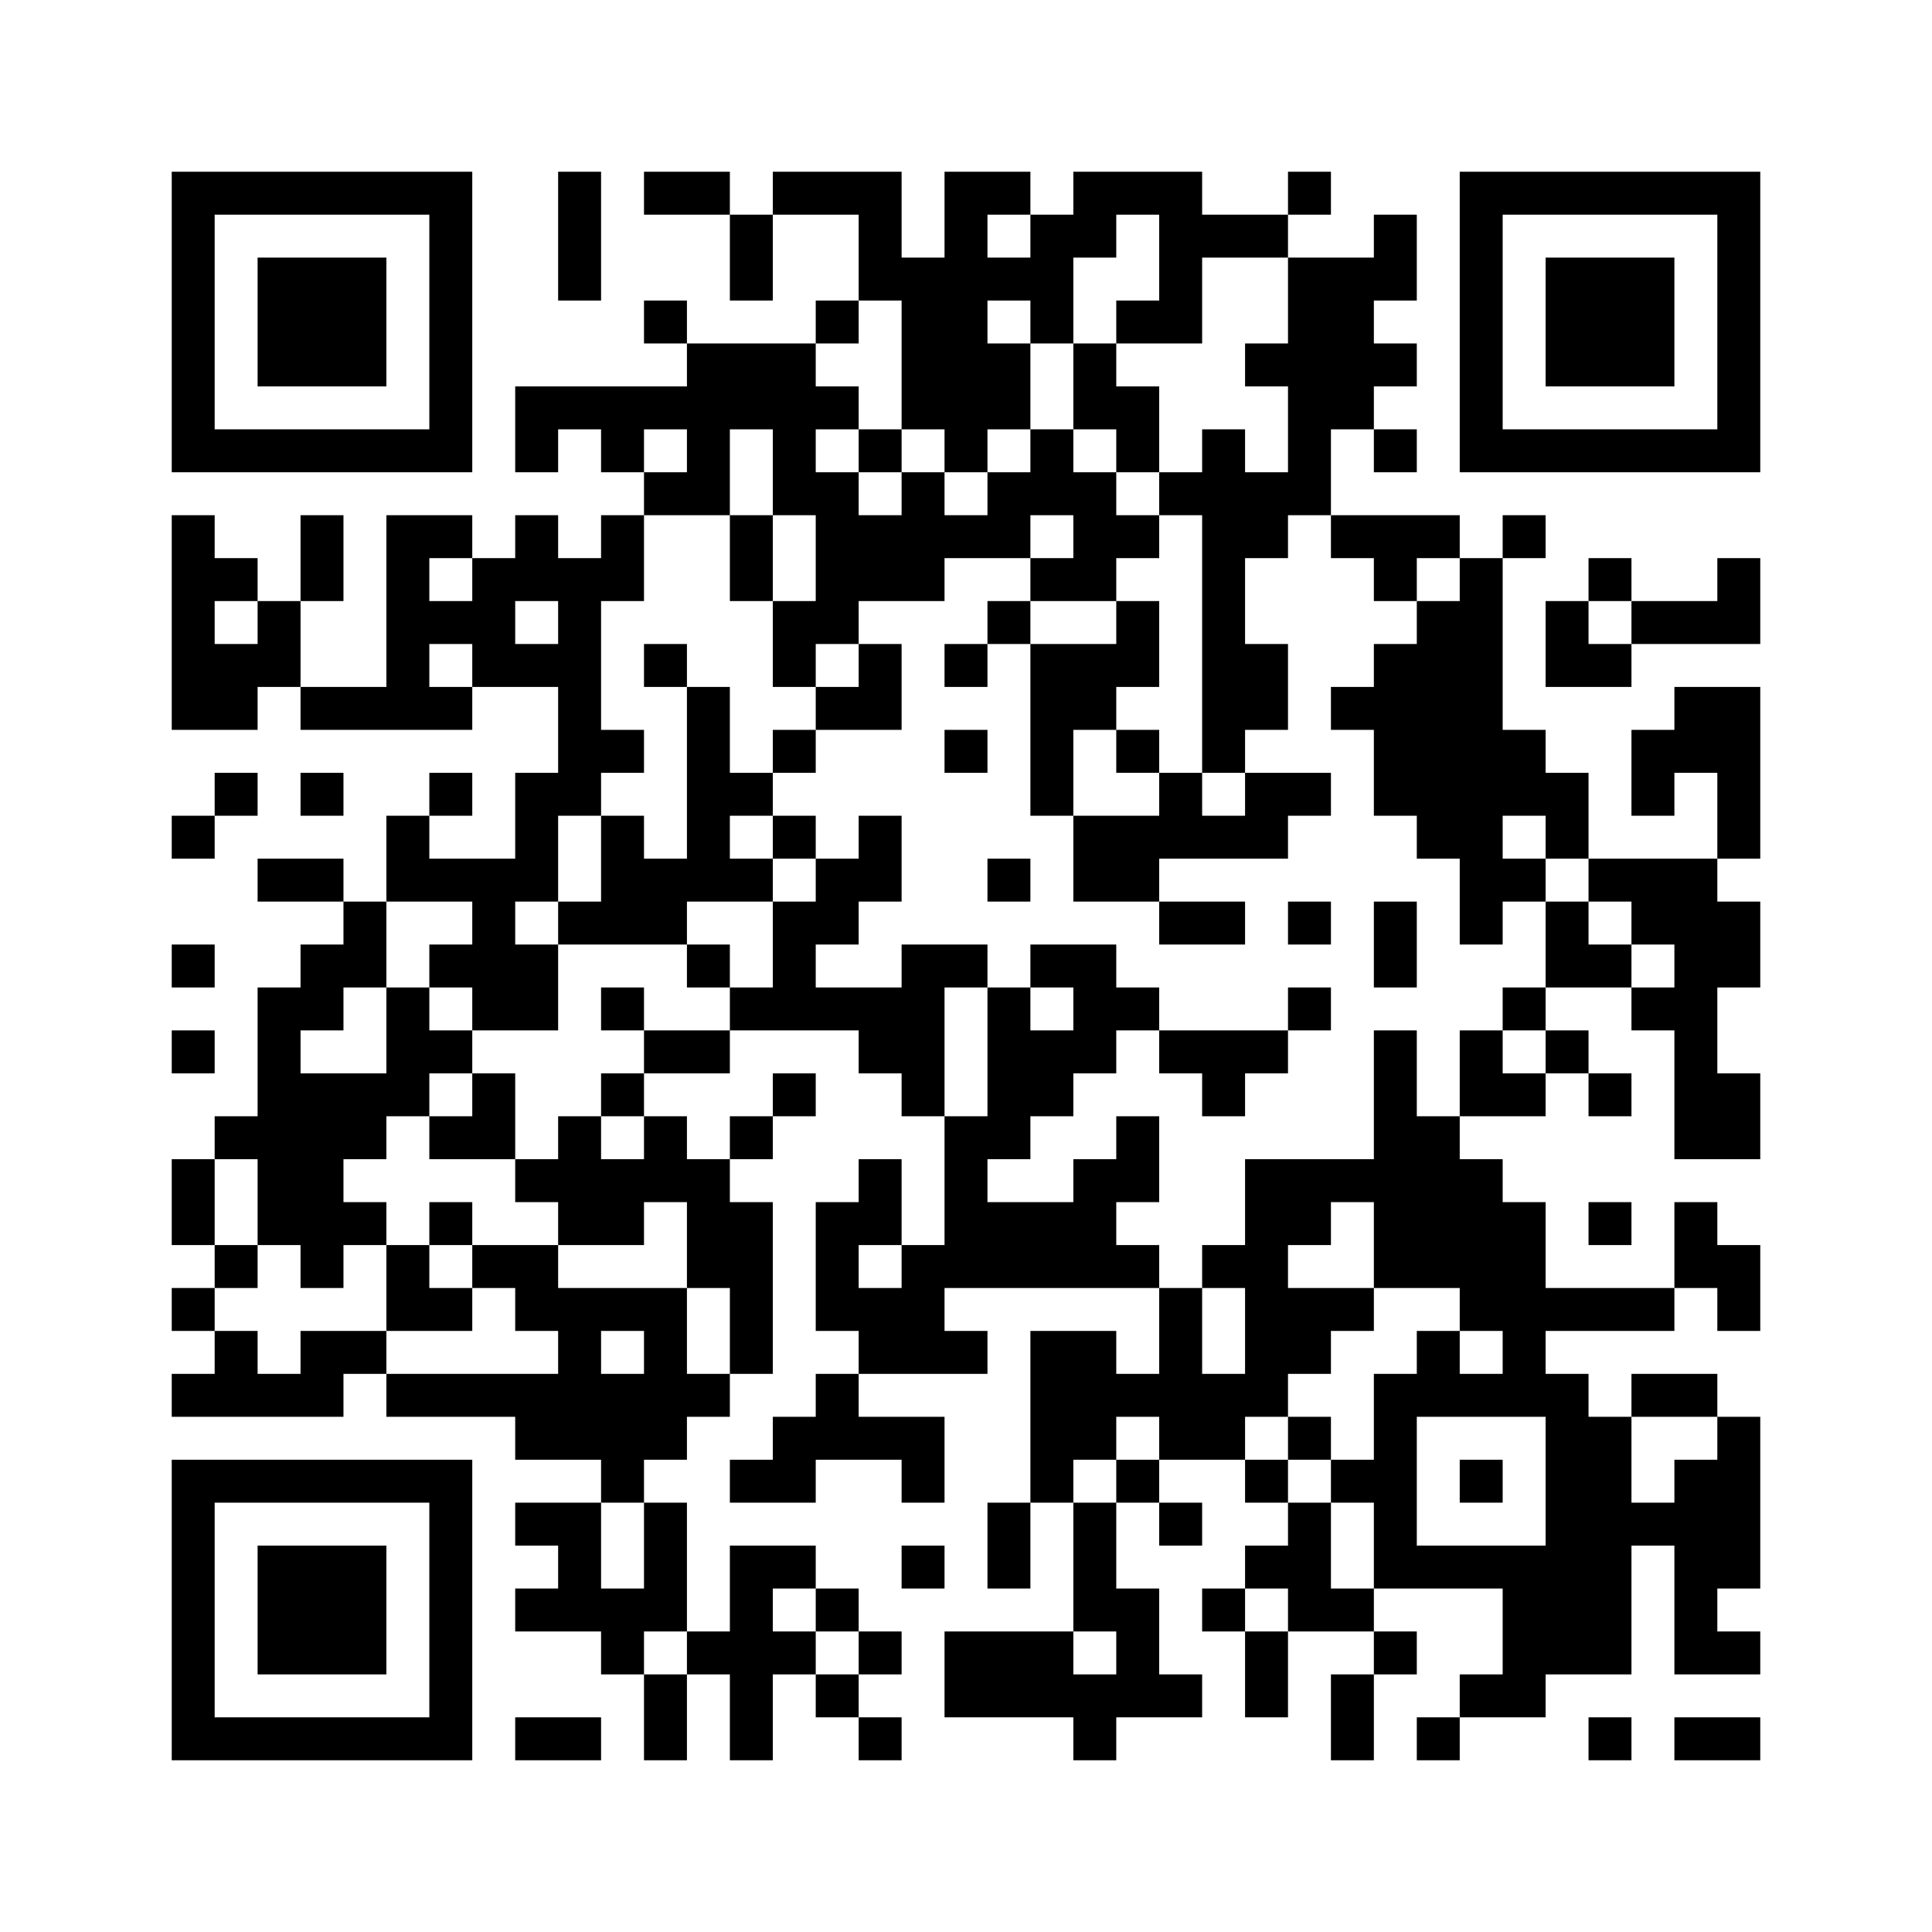
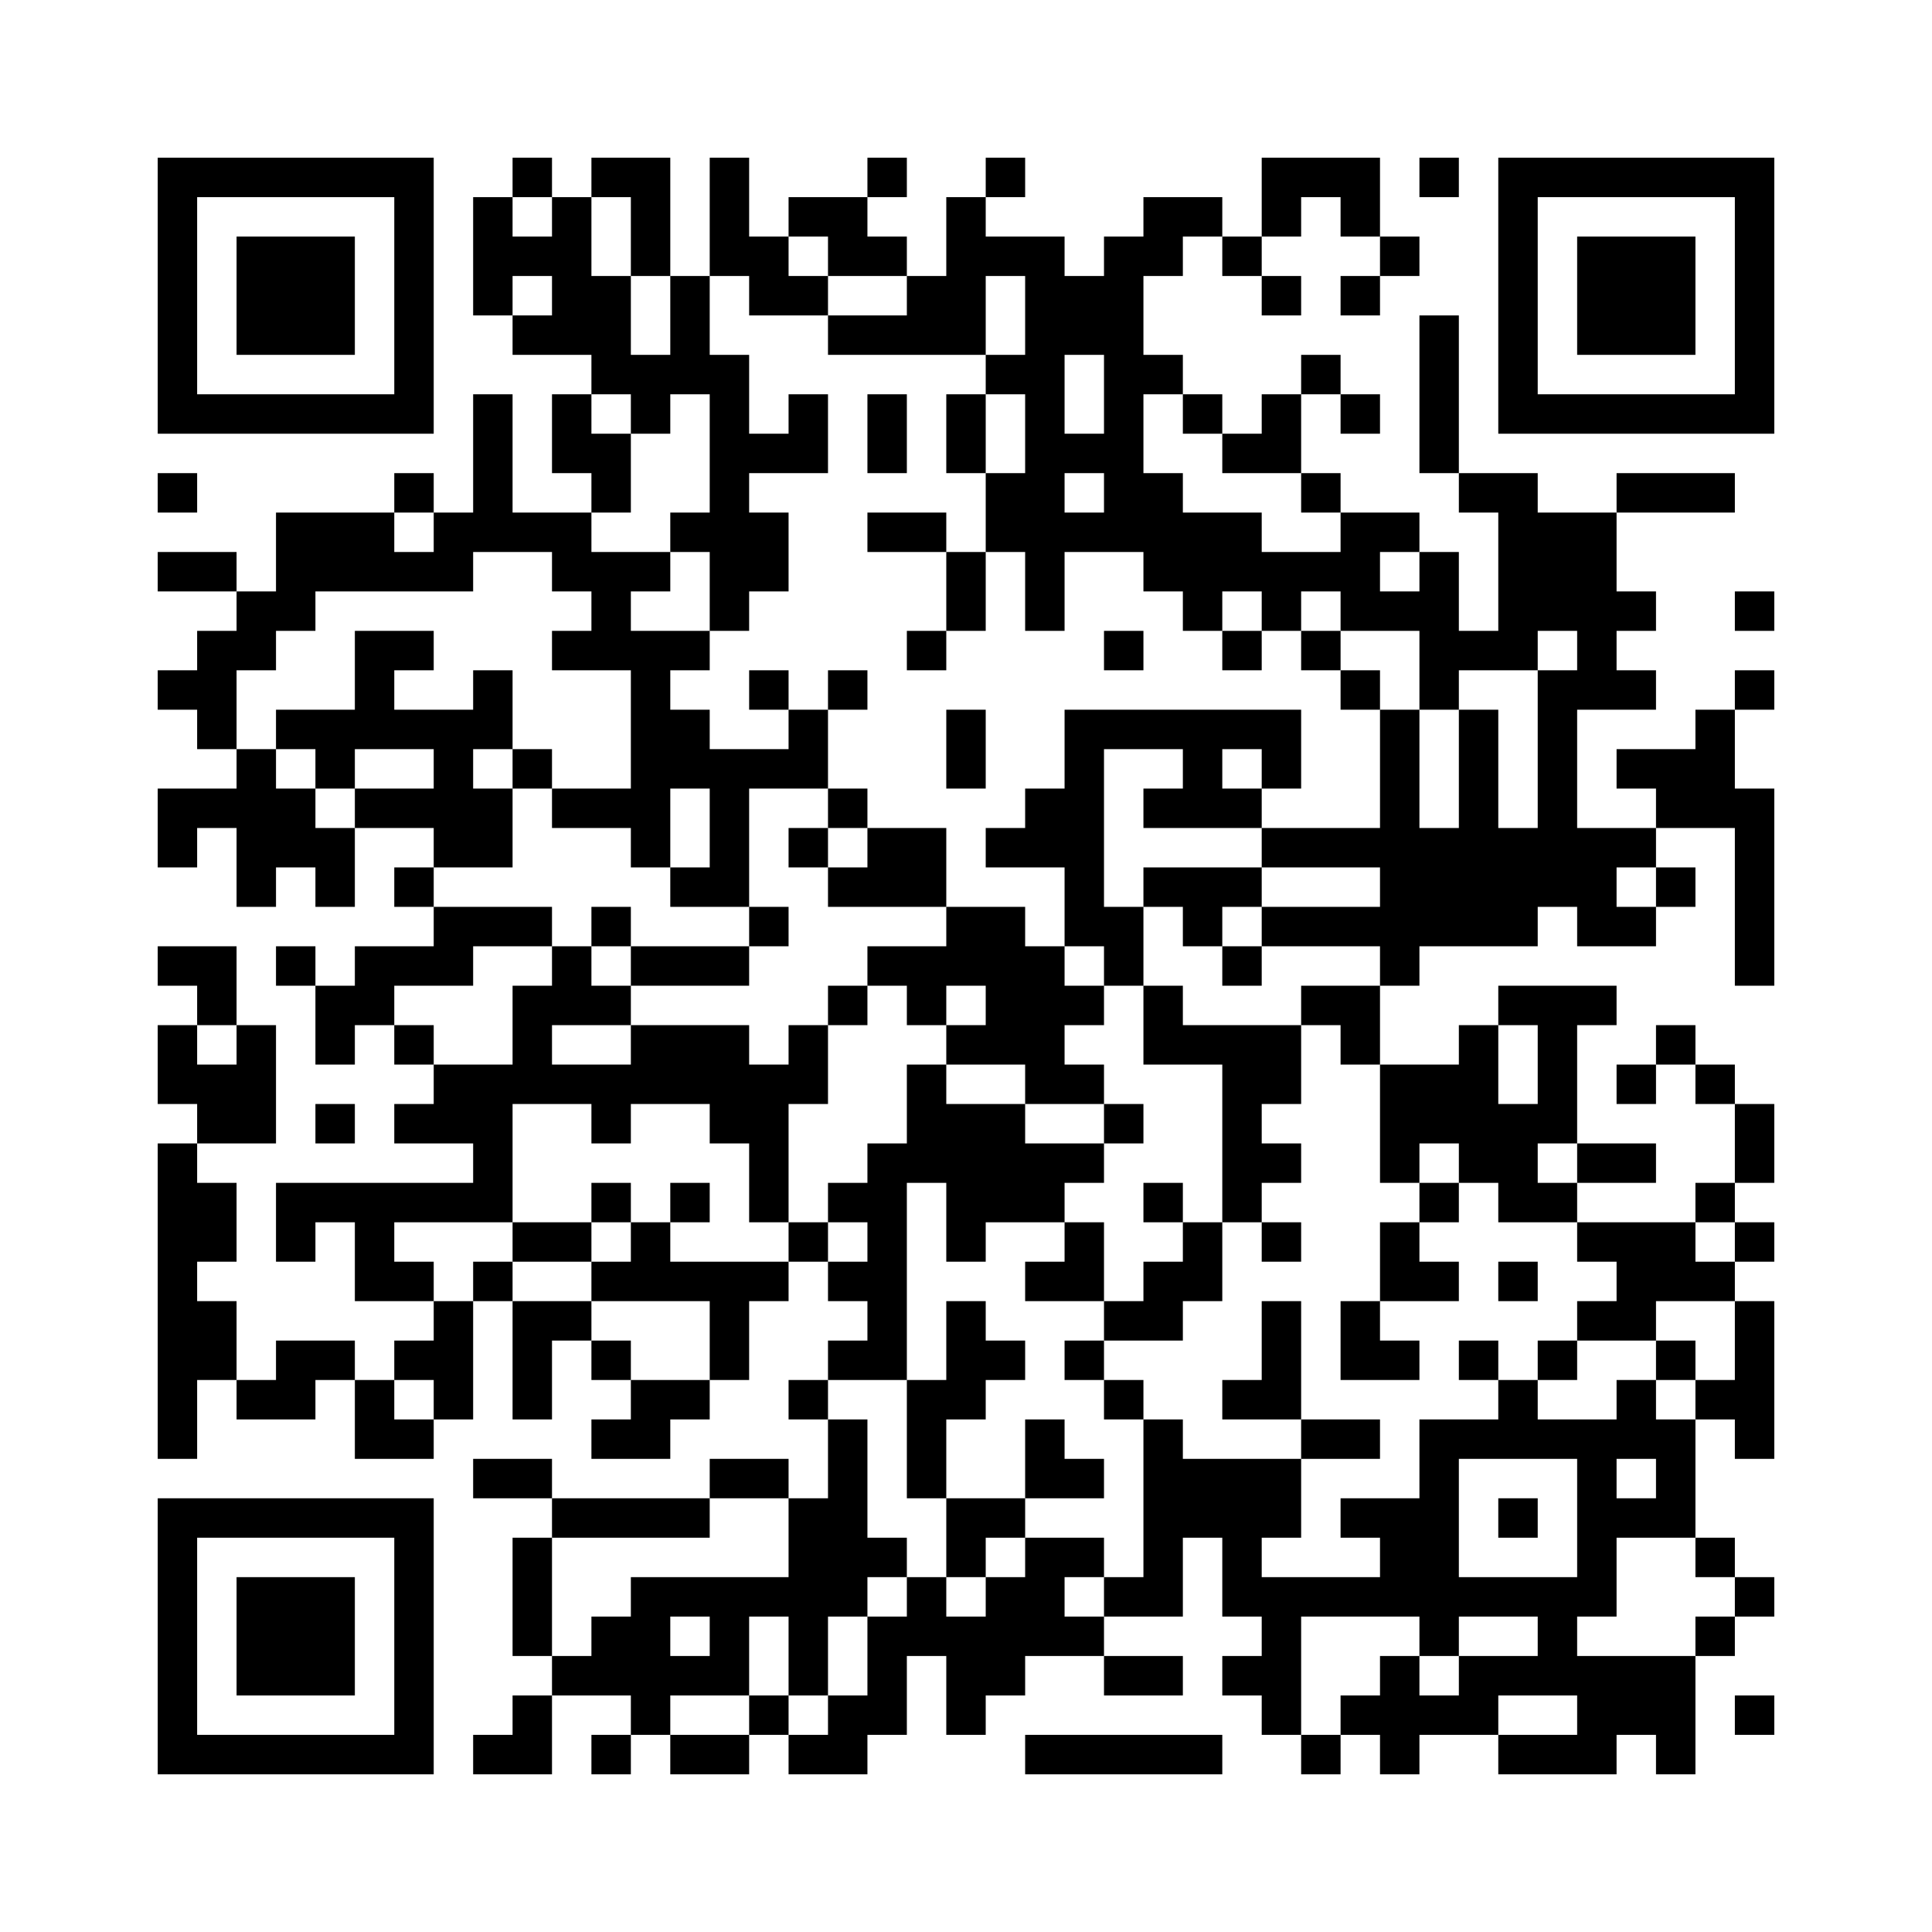
- <svg xmlns="http://www.w3.org/2000/svg" width="45mm" height="45mm" version="1.1" viewBox="0 0 45 45">
-   <path d="M4,4H5V5H4zM5,4H6V5H5zM6,4H7V5H6zM7,4H8V5H7zM8,4H9V5H8zM9,4H10V5H9zM10,4H11V5H10zM13,4H14V5H13zM15,4H16V5H15zM16,4H17V5H16zM18,4H19V5H18zM19,4H20V5H19zM20,4H21V5H20zM22,4H23V5H22zM23,4H24V5H23zM25,4H26V5H25zM26,4H27V5H26zM27,4H28V5H27zM30,4H31V5H30zM34,4H35V5H34zM35,4H36V5H35zM36,4H37V5H36zM37,4H38V5H37zM38,4H39V5H38zM39,4H40V5H39zM40,4H41V5H40zM4,5H5V6H4zM10,5H11V6H10zM13,5H14V6H13zM17,5H18V6H17zM20,5H21V6H20zM22,5H23V6H22zM24,5H25V6H24zM25,5H26V6H25zM27,5H28V6H27zM28,5H29V6H28zM29,5H30V6H29zM32,5H33V6H32zM34,5H35V6H34zM40,5H41V6H40zM4,6H5V7H4zM6,6H7V7H6zM7,6H8V7H7zM8,6H9V7H8zM10,6H11V7H10zM13,6H14V7H13zM17,6H18V7H17zM20,6H21V7H20zM21,6H22V7H21zM22,6H23V7H22zM23,6H24V7H23zM24,6H25V7H24zM27,6H28V7H27zM30,6H31V7H30zM31,6H32V7H31zM32,6H33V7H32zM34,6H35V7H34zM36,6H37V7H36zM37,6H38V7H37zM38,6H39V7H38zM40,6H41V7H40zM4,7H5V8H4zM6,7H7V8H6zM7,7H8V8H7zM8,7H9V8H8zM10,7H11V8H10zM15,7H16V8H15zM19,7H20V8H19zM21,7H22V8H21zM22,7H23V8H22zM24,7H25V8H24zM26,7H27V8H26zM27,7H28V8H27zM30,7H31V8H30zM31,7H32V8H31zM34,7H35V8H34zM36,7H37V8H36zM37,7H38V8H37zM38,7H39V8H38zM40,7H41V8H40zM4,8H5V9H4zM6,8H7V9H6zM7,8H8V9H7zM8,8H9V9H8zM10,8H11V9H10zM16,8H17V9H16zM17,8H18V9H17zM18,8H19V9H18zM21,8H22V9H21zM22,8H23V9H22zM23,8H24V9H23zM25,8H26V9H25zM29,8H30V9H29zM30,8H31V9H30zM31,8H32V9H31zM32,8H33V9H32zM34,8H35V9H34zM36,8H37V9H36zM37,8H38V9H37zM38,8H39V9H38zM40,8H41V9H40zM4,9H5V10H4zM10,9H11V10H10zM12,9H13V10H12zM13,9H14V10H13zM14,9H15V10H14zM15,9H16V10H15zM16,9H17V10H16zM17,9H18V10H17zM18,9H19V10H18zM19,9H20V10H19zM21,9H22V10H21zM22,9H23V10H22zM23,9H24V10H23zM25,9H26V10H25zM26,9H27V10H26zM30,9H31V10H30zM31,9H32V10H31zM34,9H35V10H34zM40,9H41V10H40zM4,10H5V11H4zM5,10H6V11H5zM6,10H7V11H6zM7,10H8V11H7zM8,10H9V11H8zM9,10H10V11H9zM10,10H11V11H10zM12,10H13V11H12zM14,10H15V11H14zM16,10H17V11H16zM18,10H19V11H18zM20,10H21V11H20zM22,10H23V11H22zM24,10H25V11H24zM26,10H27V11H26zM28,10H29V11H28zM30,10H31V11H30zM32,10H33V11H32zM34,10H35V11H34zM35,10H36V11H35zM36,10H37V11H36zM37,10H38V11H37zM38,10H39V11H38zM39,10H40V11H39zM40,10H41V11H40zM15,11H16V12H15zM16,11H17V12H16zM18,11H19V12H18zM19,11H20V12H19zM21,11H22V12H21zM23,11H24V12H23zM24,11H25V12H24zM25,11H26V12H25zM27,11H28V12H27zM28,11H29V12H28zM29,11H30V12H29zM30,11H31V12H30zM4,12H5V13H4zM7,12H8V13H7zM9,12H10V13H9zM10,12H11V13H10zM12,12H13V13H12zM14,12H15V13H14zM17,12H18V13H17zM19,12H20V13H19zM20,12H21V13H20zM21,12H22V13H21zM22,12H23V13H22zM23,12H24V13H23zM25,12H26V13H25zM26,12H27V13H26zM28,12H29V13H28zM29,12H30V13H29zM31,12H32V13H31zM32,12H33V13H32zM33,12H34V13H33zM35,12H36V13H35zM4,13H5V14H4zM5,13H6V14H5zM7,13H8V14H7zM9,13H10V14H9zM11,13H12V14H11zM12,13H13V14H12zM13,13H14V14H13zM14,13H15V14H14zM17,13H18V14H17zM19,13H20V14H19zM20,13H21V14H20zM21,13H22V14H21zM24,13H25V14H24zM25,13H26V14H25zM28,13H29V14H28zM32,13H33V14H32zM34,13H35V14H34zM37,13H38V14H37zM40,13H41V14H40zM4,14H5V15H4zM6,14H7V15H6zM9,14H10V15H9zM10,14H11V15H10zM11,14H12V15H11zM13,14H14V15H13zM18,14H19V15H18zM19,14H20V15H19zM23,14H24V15H23zM26,14H27V15H26zM28,14H29V15H28zM33,14H34V15H33zM34,14H35V15H34zM36,14H37V15H36zM38,14H39V15H38zM39,14H40V15H39zM40,14H41V15H40zM4,15H5V16H4zM5,15H6V16H5zM6,15H7V16H6zM9,15H10V16H9zM11,15H12V16H11zM12,15H13V16H12zM13,15H14V16H13zM15,15H16V16H15zM18,15H19V16H18zM20,15H21V16H20zM22,15H23V16H22zM24,15H25V16H24zM25,15H26V16H25zM26,15H27V16H26zM28,15H29V16H28zM29,15H30V16H29zM32,15H33V16H32zM33,15H34V16H33zM34,15H35V16H34zM36,15H37V16H36zM37,15H38V16H37zM4,16H5V17H4zM5,16H6V17H5zM7,16H8V17H7zM8,16H9V17H8zM9,16H10V17H9zM10,16H11V17H10zM13,16H14V17H13zM16,16H17V17H16zM19,16H20V17H19zM20,16H21V17H20zM24,16H25V17H24zM25,16H26V17H25zM28,16H29V17H28zM29,16H30V17H29zM31,16H32V17H31zM32,16H33V17H32zM33,16H34V17H33zM34,16H35V17H34zM39,16H40V17H39zM40,16H41V17H40zM13,17H14V18H13zM14,17H15V18H14zM16,17H17V18H16zM18,17H19V18H18zM22,17H23V18H22zM24,17H25V18H24zM26,17H27V18H26zM28,17H29V18H28zM32,17H33V18H32zM33,17H34V18H33zM34,17H35V18H34zM35,17H36V18H35zM38,17H39V18H38zM39,17H40V18H39zM40,17H41V18H40zM5,18H6V19H5zM7,18H8V19H7zM10,18H11V19H10zM12,18H13V19H12zM13,18H14V19H13zM16,18H17V19H16zM17,18H18V19H17zM24,18H25V19H24zM27,18H28V19H27zM29,18H30V19H29zM30,18H31V19H30zM32,18H33V19H32zM33,18H34V19H33zM34,18H35V19H34zM35,18H36V19H35zM36,18H37V19H36zM38,18H39V19H38zM40,18H41V19H40zM4,19H5V20H4zM9,19H10V20H9zM12,19H13V20H12zM14,19H15V20H14zM16,19H17V20H16zM18,19H19V20H18zM20,19H21V20H20zM25,19H26V20H25zM26,19H27V20H26zM27,19H28V20H27zM28,19H29V20H28zM29,19H30V20H29zM33,19H34V20H33zM34,19H35V20H34zM36,19H37V20H36zM40,19H41V20H40zM6,20H7V21H6zM7,20H8V21H7zM9,20H10V21H9zM10,20H11V21H10zM11,20H12V21H11zM12,20H13V21H12zM14,20H15V21H14zM15,20H16V21H15zM16,20H17V21H16zM17,20H18V21H17zM19,20H20V21H19zM20,20H21V21H20zM23,20H24V21H23zM25,20H26V21H25zM26,20H27V21H26zM34,20H35V21H34zM35,20H36V21H35zM37,20H38V21H37zM38,20H39V21H38zM39,20H40V21H39zM8,21H9V22H8zM11,21H12V22H11zM13,21H14V22H13zM14,21H15V22H14zM15,21H16V22H15zM18,21H19V22H18zM19,21H20V22H19zM27,21H28V22H27zM28,21H29V22H28zM30,21H31V22H30zM32,21H33V22H32zM34,21H35V22H34zM36,21H37V22H36zM38,21H39V22H38zM39,21H40V22H39zM40,21H41V22H40zM4,22H5V23H4zM7,22H8V23H7zM8,22H9V23H8zM10,22H11V23H10zM11,22H12V23H11zM12,22H13V23H12zM16,22H17V23H16zM18,22H19V23H18zM21,22H22V23H21zM22,22H23V23H22zM24,22H25V23H24zM25,22H26V23H25zM32,22H33V23H32zM36,22H37V23H36zM37,22H38V23H37zM39,22H40V23H39zM40,22H41V23H40zM6,23H7V24H6zM7,23H8V24H7zM9,23H10V24H9zM11,23H12V24H11zM12,23H13V24H12zM14,23H15V24H14zM17,23H18V24H17zM18,23H19V24H18zM19,23H20V24H19zM20,23H21V24H20zM21,23H22V24H21zM23,23H24V24H23zM25,23H26V24H25zM26,23H27V24H26zM30,23H31V24H30zM35,23H36V24H35zM38,23H39V24H38zM39,23H40V24H39zM4,24H5V25H4zM6,24H7V25H6zM9,24H10V25H9zM10,24H11V25H10zM15,24H16V25H15zM16,24H17V25H16zM20,24H21V25H20zM21,24H22V25H21zM23,24H24V25H23zM24,24H25V25H24zM25,24H26V25H25zM27,24H28V25H27zM28,24H29V25H28zM29,24H30V25H29zM32,24H33V25H32zM34,24H35V25H34zM36,24H37V25H36zM39,24H40V25H39zM6,25H7V26H6zM7,25H8V26H7zM8,25H9V26H8zM9,25H10V26H9zM11,25H12V26H11zM14,25H15V26H14zM18,25H19V26H18zM21,25H22V26H21zM23,25H24V26H23zM24,25H25V26H24zM28,25H29V26H28zM32,25H33V26H32zM34,25H35V26H34zM35,25H36V26H35zM37,25H38V26H37zM39,25H40V26H39zM40,25H41V26H40zM5,26H6V27H5zM6,26H7V27H6zM7,26H8V27H7zM8,26H9V27H8zM10,26H11V27H10zM11,26H12V27H11zM13,26H14V27H13zM15,26H16V27H15zM17,26H18V27H17zM22,26H23V27H22zM23,26H24V27H23zM26,26H27V27H26zM32,26H33V27H32zM33,26H34V27H33zM39,26H40V27H39zM40,26H41V27H40zM4,27H5V28H4zM6,27H7V28H6zM7,27H8V28H7zM12,27H13V28H12zM13,27H14V28H13zM14,27H15V28H14zM15,27H16V28H15zM16,27H17V28H16zM20,27H21V28H20zM22,27H23V28H22zM25,27H26V28H25zM26,27H27V28H26zM29,27H30V28H29zM30,27H31V28H30zM31,27H32V28H31zM32,27H33V28H32zM33,27H34V28H33zM34,27H35V28H34zM4,28H5V29H4zM6,28H7V29H6zM7,28H8V29H7zM8,28H9V29H8zM10,28H11V29H10zM13,28H14V29H13zM14,28H15V29H14zM16,28H17V29H16zM17,28H18V29H17zM19,28H20V29H19zM20,28H21V29H20zM22,28H23V29H22zM23,28H24V29H23zM24,28H25V29H24zM25,28H26V29H25zM29,28H30V29H29zM30,28H31V29H30zM32,28H33V29H32zM33,28H34V29H33zM34,28H35V29H34zM35,28H36V29H35zM37,28H38V29H37zM39,28H40V29H39zM5,29H6V30H5zM7,29H8V30H7zM9,29H10V30H9zM11,29H12V30H11zM12,29H13V30H12zM16,29H17V30H16zM17,29H18V30H17zM19,29H20V30H19zM21,29H22V30H21zM22,29H23V30H22zM23,29H24V30H23zM24,29H25V30H24zM25,29H26V30H25zM26,29H27V30H26zM28,29H29V30H28zM29,29H30V30H29zM32,29H33V30H32zM33,29H34V30H33zM34,29H35V30H34zM35,29H36V30H35zM39,29H40V30H39zM40,29H41V30H40zM4,30H5V31H4zM9,30H10V31H9zM10,30H11V31H10zM12,30H13V31H12zM13,30H14V31H13zM14,30H15V31H14zM15,30H16V31H15zM17,30H18V31H17zM19,30H20V31H19zM20,30H21V31H20zM21,30H22V31H21zM27,30H28V31H27zM29,30H30V31H29zM30,30H31V31H30zM31,30H32V31H31zM34,30H35V31H34zM35,30H36V31H35zM36,30H37V31H36zM37,30H38V31H37zM38,30H39V31H38zM40,30H41V31H40zM5,31H6V32H5zM7,31H8V32H7zM8,31H9V32H8zM13,31H14V32H13zM15,31H16V32H15zM17,31H18V32H17zM20,31H21V32H20zM21,31H22V32H21zM22,31H23V32H22zM24,31H25V32H24zM25,31H26V32H25zM27,31H28V32H27zM29,31H30V32H29zM30,31H31V32H30zM33,31H34V32H33zM35,31H36V32H35zM4,32H5V33H4zM5,32H6V33H5zM6,32H7V33H6zM7,32H8V33H7zM9,32H10V33H9zM10,32H11V33H10zM11,32H12V33H11zM12,32H13V33H12zM13,32H14V33H13zM14,32H15V33H14zM15,32H16V33H15zM16,32H17V33H16zM19,32H20V33H19zM24,32H25V33H24zM25,32H26V33H25zM26,32H27V33H26zM27,32H28V33H27zM28,32H29V33H28zM29,32H30V33H29zM32,32H33V33H32zM33,32H34V33H33zM34,32H35V33H34zM35,32H36V33H35zM36,32H37V33H36zM38,32H39V33H38zM39,32H40V33H39zM12,33H13V34H12zM13,33H14V34H13zM14,33H15V34H14zM15,33H16V34H15zM18,33H19V34H18zM19,33H20V34H19zM20,33H21V34H20zM21,33H22V34H21zM24,33H25V34H24zM25,33H26V34H25zM27,33H28V34H27zM28,33H29V34H28zM30,33H31V34H30zM32,33H33V34H32zM36,33H37V34H36zM37,33H38V34H37zM40,33H41V34H40zM4,34H5V35H4zM5,34H6V35H5zM6,34H7V35H6zM7,34H8V35H7zM8,34H9V35H8zM9,34H10V35H9zM10,34H11V35H10zM14,34H15V35H14zM17,34H18V35H17zM18,34H19V35H18zM21,34H22V35H21zM24,34H25V35H24zM26,34H27V35H26zM29,34H30V35H29zM31,34H32V35H31zM32,34H33V35H32zM34,34H35V35H34zM36,34H37V35H36zM37,34H38V35H37zM39,34H40V35H39zM40,34H41V35H40zM4,35H5V36H4zM10,35H11V36H10zM12,35H13V36H12zM13,35H14V36H13zM15,35H16V36H15zM23,35H24V36H23zM25,35H26V36H25zM27,35H28V36H27zM30,35H31V36H30zM32,35H33V36H32zM36,35H37V36H36zM37,35H38V36H37zM38,35H39V36H38zM39,35H40V36H39zM40,35H41V36H40zM4,36H5V37H4zM6,36H7V37H6zM7,36H8V37H7zM8,36H9V37H8zM10,36H11V37H10zM13,36H14V37H13zM15,36H16V37H15zM17,36H18V37H17zM18,36H19V37H18zM21,36H22V37H21zM23,36H24V37H23zM25,36H26V37H25zM29,36H30V37H29zM30,36H31V37H30zM32,36H33V37H32zM33,36H34V37H33zM34,36H35V37H34zM35,36H36V37H35zM36,36H37V37H36zM37,36H38V37H37zM39,36H40V37H39zM40,36H41V37H40zM4,37H5V38H4zM6,37H7V38H6zM7,37H8V38H7zM8,37H9V38H8zM10,37H11V38H10zM12,37H13V38H12zM13,37H14V38H13zM14,37H15V38H14zM15,37H16V38H15zM17,37H18V38H17zM19,37H20V38H19zM25,37H26V38H25zM26,37H27V38H26zM28,37H29V38H28zM30,37H31V38H30zM31,37H32V38H31zM35,37H36V38H35zM36,37H37V38H36zM37,37H38V38H37zM39,37H40V38H39zM4,38H5V39H4zM6,38H7V39H6zM7,38H8V39H7zM8,38H9V39H8zM10,38H11V39H10zM14,38H15V39H14zM16,38H17V39H16zM17,38H18V39H17zM18,38H19V39H18zM20,38H21V39H20zM22,38H23V39H22zM23,38H24V39H23zM24,38H25V39H24zM26,38H27V39H26zM29,38H30V39H29zM32,38H33V39H32zM35,38H36V39H35zM36,38H37V39H36zM37,38H38V39H37zM39,38H40V39H39zM40,38H41V39H40zM4,39H5V40H4zM10,39H11V40H10zM15,39H16V40H15zM17,39H18V40H17zM19,39H20V40H19zM22,39H23V40H22zM23,39H24V40H23zM24,39H25V40H24zM25,39H26V40H25zM26,39H27V40H26zM27,39H28V40H27zM29,39H30V40H29zM31,39H32V40H31zM34,39H35V40H34zM35,39H36V40H35zM4,40H5V41H4zM5,40H6V41H5zM6,40H7V41H6zM7,40H8V41H7zM8,40H9V41H8zM9,40H10V41H9zM10,40H11V41H10zM12,40H13V41H12zM13,40H14V41H13zM15,40H16V41H15zM17,40H18V41H17zM20,40H21V41H20zM25,40H26V41H25zM31,40H32V41H31zM33,40H34V41H33zM37,40H38V41H37zM39,40H40V41H39zM40,40H41V41H40z" id="qr-path" fill="#000000" fill-opacity="1" fill-rule="nonzero" stroke="none" />
+ <svg xmlns="http://www.w3.org/2000/svg" width="49mm" height="49mm" version="1.1" viewBox="0 0 49 49">
+   <path d="M4,4H5V5H4zM5,4H6V5H5zM6,4H7V5H6zM7,4H8V5H7zM8,4H9V5H8zM9,4H10V5H9zM10,4H11V5H10zM13,4H14V5H13zM15,4H16V5H15zM16,4H17V5H16zM18,4H19V5H18zM22,4H23V5H22zM25,4H26V5H25zM32,4H33V5H32zM33,4H34V5H33zM34,4H35V5H34zM36,4H37V5H36zM38,4H39V5H38zM39,4H40V5H39zM40,4H41V5H40zM41,4H42V5H41zM42,4H43V5H42zM43,4H44V5H43zM44,4H45V5H44zM4,5H5V6H4zM10,5H11V6H10zM12,5H13V6H12zM14,5H15V6H14zM16,5H17V6H16zM18,5H19V6H18zM20,5H21V6H20zM21,5H22V6H21zM24,5H25V6H24zM29,5H30V6H29zM30,5H31V6H30zM32,5H33V6H32zM34,5H35V6H34zM38,5H39V6H38zM44,5H45V6H44zM4,6H5V7H4zM6,6H7V7H6zM7,6H8V7H7zM8,6H9V7H8zM10,6H11V7H10zM12,6H13V7H12zM13,6H14V7H13zM14,6H15V7H14zM16,6H17V7H16zM18,6H19V7H18zM19,6H20V7H19zM21,6H22V7H21zM22,6H23V7H22zM24,6H25V7H24zM25,6H26V7H25zM26,6H27V7H26zM28,6H29V7H28zM29,6H30V7H29zM31,6H32V7H31zM35,6H36V7H35zM38,6H39V7H38zM40,6H41V7H40zM41,6H42V7H41zM42,6H43V7H42zM44,6H45V7H44zM4,7H5V8H4zM6,7H7V8H6zM7,7H8V8H7zM8,7H9V8H8zM10,7H11V8H10zM12,7H13V8H12zM14,7H15V8H14zM15,7H16V8H15zM17,7H18V8H17zM19,7H20V8H19zM20,7H21V8H20zM23,7H24V8H23zM24,7H25V8H24zM26,7H27V8H26zM27,7H28V8H27zM28,7H29V8H28zM32,7H33V8H32zM34,7H35V8H34zM38,7H39V8H38zM40,7H41V8H40zM41,7H42V8H41zM42,7H43V8H42zM44,7H45V8H44zM4,8H5V9H4zM6,8H7V9H6zM7,8H8V9H7zM8,8H9V9H8zM10,8H11V9H10zM13,8H14V9H13zM14,8H15V9H14zM15,8H16V9H15zM17,8H18V9H17zM21,8H22V9H21zM22,8H23V9H22zM23,8H24V9H23zM24,8H25V9H24zM26,8H27V9H26zM27,8H28V9H27zM28,8H29V9H28zM36,8H37V9H36zM38,8H39V9H38zM40,8H41V9H40zM41,8H42V9H41zM42,8H43V9H42zM44,8H45V9H44zM4,9H5V10H4zM10,9H11V10H10zM15,9H16V10H15zM16,9H17V10H16zM17,9H18V10H17zM18,9H19V10H18zM25,9H26V10H25zM26,9H27V10H26zM28,9H29V10H28zM29,9H30V10H29zM33,9H34V10H33zM36,9H37V10H36zM38,9H39V10H38zM44,9H45V10H44zM4,10H5V11H4zM5,10H6V11H5zM6,10H7V11H6zM7,10H8V11H7zM8,10H9V11H8zM9,10H10V11H9zM10,10H11V11H10zM12,10H13V11H12zM14,10H15V11H14zM16,10H17V11H16zM18,10H19V11H18zM20,10H21V11H20zM22,10H23V11H22zM24,10H25V11H24zM26,10H27V11H26zM28,10H29V11H28zM30,10H31V11H30zM32,10H33V11H32zM34,10H35V11H34zM36,10H37V11H36zM38,10H39V11H38zM39,10H40V11H39zM40,10H41V11H40zM41,10H42V11H41zM42,10H43V11H42zM43,10H44V11H43zM44,10H45V11H44zM12,11H13V12H12zM14,11H15V12H14zM15,11H16V12H15zM18,11H19V12H18zM19,11H20V12H19zM20,11H21V12H20zM22,11H23V12H22zM24,11H25V12H24zM26,11H27V12H26zM27,11H28V12H27zM28,11H29V12H28zM31,11H32V12H31zM32,11H33V12H32zM36,11H37V12H36zM4,12H5V13H4zM10,12H11V13H10zM12,12H13V13H12zM15,12H16V13H15zM18,12H19V13H18zM25,12H26V13H25zM26,12H27V13H26zM28,12H29V13H28zM29,12H30V13H29zM33,12H34V13H33zM37,12H38V13H37zM38,12H39V13H38zM41,12H42V13H41zM42,12H43V13H42zM43,12H44V13H43zM7,13H8V14H7zM8,13H9V14H8zM9,13H10V14H9zM11,13H12V14H11zM12,13H13V14H12zM13,13H14V14H13zM14,13H15V14H14zM17,13H18V14H17zM18,13H19V14H18zM19,13H20V14H19zM22,13H23V14H22zM23,13H24V14H23zM25,13H26V14H25zM26,13H27V14H26zM27,13H28V14H27zM28,13H29V14H28zM29,13H30V14H29zM30,13H31V14H30zM31,13H32V14H31zM34,13H35V14H34zM35,13H36V14H35zM38,13H39V14H38zM39,13H40V14H39zM40,13H41V14H40zM4,14H5V15H4zM5,14H6V15H5zM7,14H8V15H7zM8,14H9V15H8zM9,14H10V15H9zM10,14H11V15H10zM11,14H12V15H11zM14,14H15V15H14zM15,14H16V15H15zM16,14H17V15H16zM18,14H19V15H18zM19,14H20V15H19zM24,14H25V15H24zM26,14H27V15H26zM29,14H30V15H29zM30,14H31V15H30zM31,14H32V15H31zM32,14H33V15H32zM33,14H34V15H33zM34,14H35V15H34zM36,14H37V15H36zM38,14H39V15H38zM39,14H40V15H39zM40,14H41V15H40zM6,15H7V16H6zM7,15H8V16H7zM15,15H16V16H15zM18,15H19V16H18zM24,15H25V16H24zM26,15H27V16H26zM30,15H31V16H30zM32,15H33V16H32zM34,15H35V16H34zM35,15H36V16H35zM36,15H37V16H36zM38,15H39V16H38zM39,15H40V16H39zM40,15H41V16H40zM41,15H42V16H41zM44,15H45V16H44zM5,16H6V17H5zM6,16H7V17H6zM9,16H10V17H9zM10,16H11V17H10zM14,16H15V17H14zM15,16H16V17H15zM16,16H17V17H16zM17,16H18V17H17zM23,16H24V17H23zM28,16H29V17H28zM31,16H32V17H31zM33,16H34V17H33zM36,16H37V17H36zM37,16H38V17H37zM38,16H39V17H38zM40,16H41V17H40zM4,17H5V18H4zM5,17H6V18H5zM9,17H10V18H9zM12,17H13V18H12zM16,17H17V18H16zM19,17H20V18H19zM21,17H22V18H21zM34,17H35V18H34zM36,17H37V18H36zM39,17H40V18H39zM40,17H41V18H40zM41,17H42V18H41zM44,17H45V18H44zM5,18H6V19H5zM7,18H8V19H7zM8,18H9V19H8zM9,18H10V19H9zM10,18H11V19H10zM11,18H12V19H11zM12,18H13V19H12zM16,18H17V19H16zM17,18H18V19H17zM20,18H21V19H20zM24,18H25V19H24zM27,18H28V19H27zM28,18H29V19H28zM29,18H30V19H29zM30,18H31V19H30zM31,18H32V19H31zM32,18H33V19H32zM35,18H36V19H35zM37,18H38V19H37zM39,18H40V19H39zM43,18H44V19H43zM6,19H7V20H6zM8,19H9V20H8zM11,19H12V20H11zM13,19H14V20H13zM16,19H17V20H16zM17,19H18V20H17zM18,19H19V20H18zM19,19H20V20H19zM20,19H21V20H20zM24,19H25V20H24zM27,19H28V20H27zM30,19H31V20H30zM32,19H33V20H32zM35,19H36V20H35zM37,19H38V20H37zM39,19H40V20H39zM41,19H42V20H41zM42,19H43V20H42zM43,19H44V20H43zM4,20H5V21H4zM5,20H6V21H5zM6,20H7V21H6zM7,20H8V21H7zM9,20H10V21H9zM10,20H11V21H10zM11,20H12V21H11zM12,20H13V21H12zM14,20H15V21H14zM15,20H16V21H15zM16,20H17V21H16zM18,20H19V21H18zM21,20H22V21H21zM26,20H27V21H26zM27,20H28V21H27zM29,20H30V21H29zM30,20H31V21H30zM31,20H32V21H31zM35,20H36V21H35zM37,20H38V21H37zM39,20H40V21H39zM42,20H43V21H42zM43,20H44V21H43zM44,20H45V21H44zM4,21H5V22H4zM6,21H7V22H6zM7,21H8V22H7zM8,21H9V22H8zM11,21H12V22H11zM12,21H13V22H12zM16,21H17V22H16zM18,21H19V22H18zM20,21H21V22H20zM22,21H23V22H22zM23,21H24V22H23zM25,21H26V22H25zM26,21H27V22H26zM27,21H28V22H27zM32,21H33V22H32zM33,21H34V22H33zM34,21H35V22H34zM35,21H36V22H35zM36,21H37V22H36zM37,21H38V22H37zM38,21H39V22H38zM39,21H40V22H39zM40,21H41V22H40zM41,21H42V22H41zM44,21H45V22H44zM6,22H7V23H6zM8,22H9V23H8zM10,22H11V23H10zM17,22H18V23H17zM18,22H19V23H18zM21,22H22V23H21zM22,22H23V23H22zM23,22H24V23H23zM27,22H28V23H27zM29,22H30V23H29zM30,22H31V23H30zM31,22H32V23H31zM35,22H36V23H35zM36,22H37V23H36zM37,22H38V23H37zM38,22H39V23H38zM39,22H40V23H39zM40,22H41V23H40zM42,22H43V23H42zM44,22H45V23H44zM11,23H12V24H11zM12,23H13V24H12zM13,23H14V24H13zM15,23H16V24H15zM19,23H20V24H19zM24,23H25V24H24zM25,23H26V24H25zM27,23H28V24H27zM28,23H29V24H28zM30,23H31V24H30zM32,23H33V24H32zM33,23H34V24H33zM34,23H35V24H34zM35,23H36V24H35zM36,23H37V24H36zM37,23H38V24H37zM38,23H39V24H38zM40,23H41V24H40zM41,23H42V24H41zM44,23H45V24H44zM4,24H5V25H4zM5,24H6V25H5zM7,24H8V25H7zM9,24H10V25H9zM10,24H11V25H10zM11,24H12V25H11zM14,24H15V25H14zM16,24H17V25H16zM17,24H18V25H17zM18,24H19V25H18zM22,24H23V25H22zM23,24H24V25H23zM24,24H25V25H24zM25,24H26V25H25zM26,24H27V25H26zM28,24H29V25H28zM31,24H32V25H31zM35,24H36V25H35zM44,24H45V25H44zM5,25H6V26H5zM8,25H9V26H8zM9,25H10V26H9zM13,25H14V26H13zM14,25H15V26H14zM15,25H16V26H15zM21,25H22V26H21zM23,25H24V26H23zM25,25H26V26H25zM26,25H27V26H26zM27,25H28V26H27zM29,25H30V26H29zM33,25H34V26H33zM34,25H35V26H34zM38,25H39V26H38zM39,25H40V26H39zM40,25H41V26H40zM4,26H5V27H4zM6,26H7V27H6zM8,26H9V27H8zM10,26H11V27H10zM13,26H14V27H13zM16,26H17V27H16zM17,26H18V27H17zM18,26H19V27H18zM20,26H21V27H20zM24,26H25V27H24zM25,26H26V27H25zM26,26H27V27H26zM29,26H30V27H29zM30,26H31V27H30zM31,26H32V27H31zM32,26H33V27H32zM34,26H35V27H34zM37,26H38V27H37zM39,26H40V27H39zM42,26H43V27H42zM4,27H5V28H4zM5,27H6V28H5zM6,27H7V28H6zM11,27H12V28H11zM12,27H13V28H12zM13,27H14V28H13zM14,27H15V28H14zM15,27H16V28H15zM16,27H17V28H16zM17,27H18V28H17zM18,27H19V28H18zM19,27H20V28H19zM20,27H21V28H20zM23,27H24V28H23zM26,27H27V28H26zM27,27H28V28H27zM31,27H32V28H31zM32,27H33V28H32zM35,27H36V28H35zM36,27H37V28H36zM37,27H38V28H37zM39,27H40V28H39zM41,27H42V28H41zM43,27H44V28H43zM5,28H6V29H5zM6,28H7V29H6zM8,28H9V29H8zM10,28H11V29H10zM11,28H12V29H11zM12,28H13V29H12zM15,28H16V29H15zM18,28H19V29H18zM19,28H20V29H19zM23,28H24V29H23zM24,28H25V29H24zM25,28H26V29H25zM28,28H29V29H28zM31,28H32V29H31zM35,28H36V29H35zM36,28H37V29H36zM37,28H38V29H37zM38,28H39V29H38zM39,28H40V29H39zM44,28H45V29H44zM4,29H5V30H4zM12,29H13V30H12zM19,29H20V30H19zM22,29H23V30H22zM23,29H24V30H23zM24,29H25V30H24zM25,29H26V30H25zM26,29H27V30H26zM27,29H28V30H27zM31,29H32V30H31zM32,29H33V30H32zM35,29H36V30H35zM37,29H38V30H37zM38,29H39V30H38zM40,29H41V30H40zM41,29H42V30H41zM44,29H45V30H44zM4,30H5V31H4zM5,30H6V31H5zM7,30H8V31H7zM8,30H9V31H8zM9,30H10V31H9zM10,30H11V31H10zM11,30H12V31H11zM12,30H13V31H12zM15,30H16V31H15zM17,30H18V31H17zM19,30H20V31H19zM21,30H22V31H21zM22,30H23V31H22zM24,30H25V31H24zM25,30H26V31H25zM26,30H27V31H26zM29,30H30V31H29zM31,30H32V31H31zM36,30H37V31H36zM38,30H39V31H38zM39,30H40V31H39zM43,30H44V31H43zM4,31H5V32H4zM5,31H6V32H5zM7,31H8V32H7zM9,31H10V32H9zM13,31H14V32H13zM14,31H15V32H14zM16,31H17V32H16zM20,31H21V32H20zM22,31H23V32H22zM24,31H25V32H24zM27,31H28V32H27zM30,31H31V32H30zM32,31H33V32H32zM35,31H36V32H35zM40,31H41V32H40zM41,31H42V32H41zM42,31H43V32H42zM44,31H45V32H44zM4,32H5V33H4zM9,32H10V33H9zM10,32H11V33H10zM12,32H13V33H12zM15,32H16V33H15zM16,32H17V33H16zM17,32H18V33H17zM18,32H19V33H18zM19,32H20V33H19zM21,32H22V33H21zM22,32H23V33H22zM26,32H27V33H26zM27,32H28V33H27zM29,32H30V33H29zM30,32H31V33H30zM35,32H36V33H35zM36,32H37V33H36zM38,32H39V33H38zM41,32H42V33H41zM42,32H43V33H42zM43,32H44V33H43zM4,33H5V34H4zM5,33H6V34H5zM11,33H12V34H11zM13,33H14V34H13zM14,33H15V34H14zM18,33H19V34H18zM22,33H23V34H22zM24,33H25V34H24zM28,33H29V34H28zM29,33H30V34H29zM32,33H33V34H32zM34,33H35V34H34zM40,33H41V34H40zM41,33H42V34H41zM44,33H45V34H44zM4,34H5V35H4zM5,34H6V35H5zM7,34H8V35H7zM8,34H9V35H8zM10,34H11V35H10zM11,34H12V35H11zM13,34H14V35H13zM15,34H16V35H15zM18,34H19V35H18zM21,34H22V35H21zM22,34H23V35H22zM24,34H25V35H24zM25,34H26V35H25zM27,34H28V35H27zM32,34H33V35H32zM34,34H35V35H34zM35,34H36V35H35zM37,34H38V35H37zM39,34H40V35H39zM42,34H43V35H42zM44,34H45V35H44zM4,35H5V36H4zM6,35H7V36H6zM7,35H8V36H7zM9,35H10V36H9zM11,35H12V36H11zM13,35H14V36H13zM16,35H17V36H16zM17,35H18V36H17zM20,35H21V36H20zM23,35H24V36H23zM24,35H25V36H24zM28,35H29V36H28zM31,35H32V36H31zM32,35H33V36H32zM38,35H39V36H38zM41,35H42V36H41zM43,35H44V36H43zM44,35H45V36H44zM4,36H5V37H4zM9,36H10V37H9zM10,36H11V37H10zM15,36H16V37H15zM16,36H17V37H16zM21,36H22V37H21zM23,36H24V37H23zM26,36H27V37H26zM29,36H30V37H29zM33,36H34V37H33zM34,36H35V37H34zM36,36H37V37H36zM37,36H38V37H37zM38,36H39V37H38zM39,36H40V37H39zM40,36H41V37H40zM41,36H42V37H41zM42,36H43V37H42zM44,36H45V37H44zM12,37H13V38H12zM13,37H14V38H13zM18,37H19V38H18zM19,37H20V38H19zM21,37H22V38H21zM23,37H24V38H23zM26,37H27V38H26zM27,37H28V38H27zM29,37H30V38H29zM30,37H31V38H30zM31,37H32V38H31zM32,37H33V38H32zM36,37H37V38H36zM40,37H41V38H40zM42,37H43V38H42zM4,38H5V39H4zM5,38H6V39H5zM6,38H7V39H6zM7,38H8V39H7zM8,38H9V39H8zM9,38H10V39H9zM10,38H11V39H10zM14,38H15V39H14zM15,38H16V39H15zM16,38H17V39H16zM17,38H18V39H17zM20,38H21V39H20zM21,38H22V39H21zM24,38H25V39H24zM25,38H26V39H25zM29,38H30V39H29zM30,38H31V39H30zM31,38H32V39H31zM32,38H33V39H32zM34,38H35V39H34zM35,38H36V39H35zM36,38H37V39H36zM38,38H39V39H38zM40,38H41V39H40zM41,38H42V39H41zM42,38H43V39H42zM4,39H5V40H4zM10,39H11V40H10zM13,39H14V40H13zM20,39H21V40H20zM21,39H22V40H21zM22,39H23V40H22zM24,39H25V40H24zM26,39H27V40H26zM27,39H28V40H27zM29,39H30V40H29zM31,39H32V40H31zM35,39H36V40H35zM36,39H37V40H36zM40,39H41V40H40zM43,39H44V40H43zM4,40H5V41H4zM6,40H7V41H6zM7,40H8V41H7zM8,40H9V41H8zM10,40H11V41H10zM13,40H14V41H13zM16,40H17V41H16zM17,40H18V41H17zM18,40H19V41H18zM19,40H20V41H19zM20,40H21V41H20zM21,40H22V41H21zM23,40H24V41H23zM25,40H26V41H25zM26,40H27V41H26zM28,40H29V41H28zM29,40H30V41H29zM31,40H32V41H31zM32,40H33V41H32zM33,40H34V41H33zM34,40H35V41H34zM35,40H36V41H35zM36,40H37V41H36zM37,40H38V41H37zM38,40H39V41H38zM39,40H40V41H39zM40,40H41V41H40zM44,40H45V41H44zM4,41H5V42H4zM6,41H7V42H6zM7,41H8V42H7zM8,41H9V42H8zM10,41H11V42H10zM13,41H14V42H13zM15,41H16V42H15zM16,41H17V42H16zM18,41H19V42H18zM20,41H21V42H20zM22,41H23V42H22zM23,41H24V42H23zM24,41H25V42H24zM25,41H26V42H25zM26,41H27V42H26zM27,41H28V42H27zM32,41H33V42H32zM36,41H37V42H36zM39,41H40V42H39zM43,41H44V42H43zM4,42H5V43H4zM6,42H7V43H6zM7,42H8V43H7zM8,42H9V43H8zM10,42H11V43H10zM14,42H15V43H14zM15,42H16V43H15zM16,42H17V43H16zM17,42H18V43H17zM18,42H19V43H18zM20,42H21V43H20zM22,42H23V43H22zM24,42H25V43H24zM25,42H26V43H25zM28,42H29V43H28zM29,42H30V43H29zM31,42H32V43H31zM32,42H33V43H32zM35,42H36V43H35zM37,42H38V43H37zM38,42H39V43H38zM39,42H40V43H39zM40,42H41V43H40zM41,42H42V43H41zM42,42H43V43H42zM4,43H5V44H4zM10,43H11V44H10zM13,43H14V44H13zM16,43H17V44H16zM19,43H20V44H19zM21,43H22V44H21zM22,43H23V44H22zM24,43H25V44H24zM32,43H33V44H32zM34,43H35V44H34zM35,43H36V44H35zM36,43H37V44H36zM37,43H38V44H37zM40,43H41V44H40zM41,43H42V44H41zM42,43H43V44H42zM44,43H45V44H44zM4,44H5V45H4zM5,44H6V45H5zM6,44H7V45H6zM7,44H8V45H7zM8,44H9V45H8zM9,44H10V45H9zM10,44H11V45H10zM12,44H13V45H12zM13,44H14V45H13zM15,44H16V45H15zM17,44H18V45H17zM18,44H19V45H18zM20,44H21V45H20zM21,44H22V45H21zM26,44H27V45H26zM27,44H28V45H27zM28,44H29V45H28zM29,44H30V45H29zM30,44H31V45H30zM33,44H34V45H33zM35,44H36V45H35zM38,44H39V45H38zM39,44H40V45H39zM40,44H41V45H40zM42,44H43V45H42z" id="qr-path" fill="#000000" fill-opacity="1" fill-rule="nonzero" stroke="none" />
</svg>
